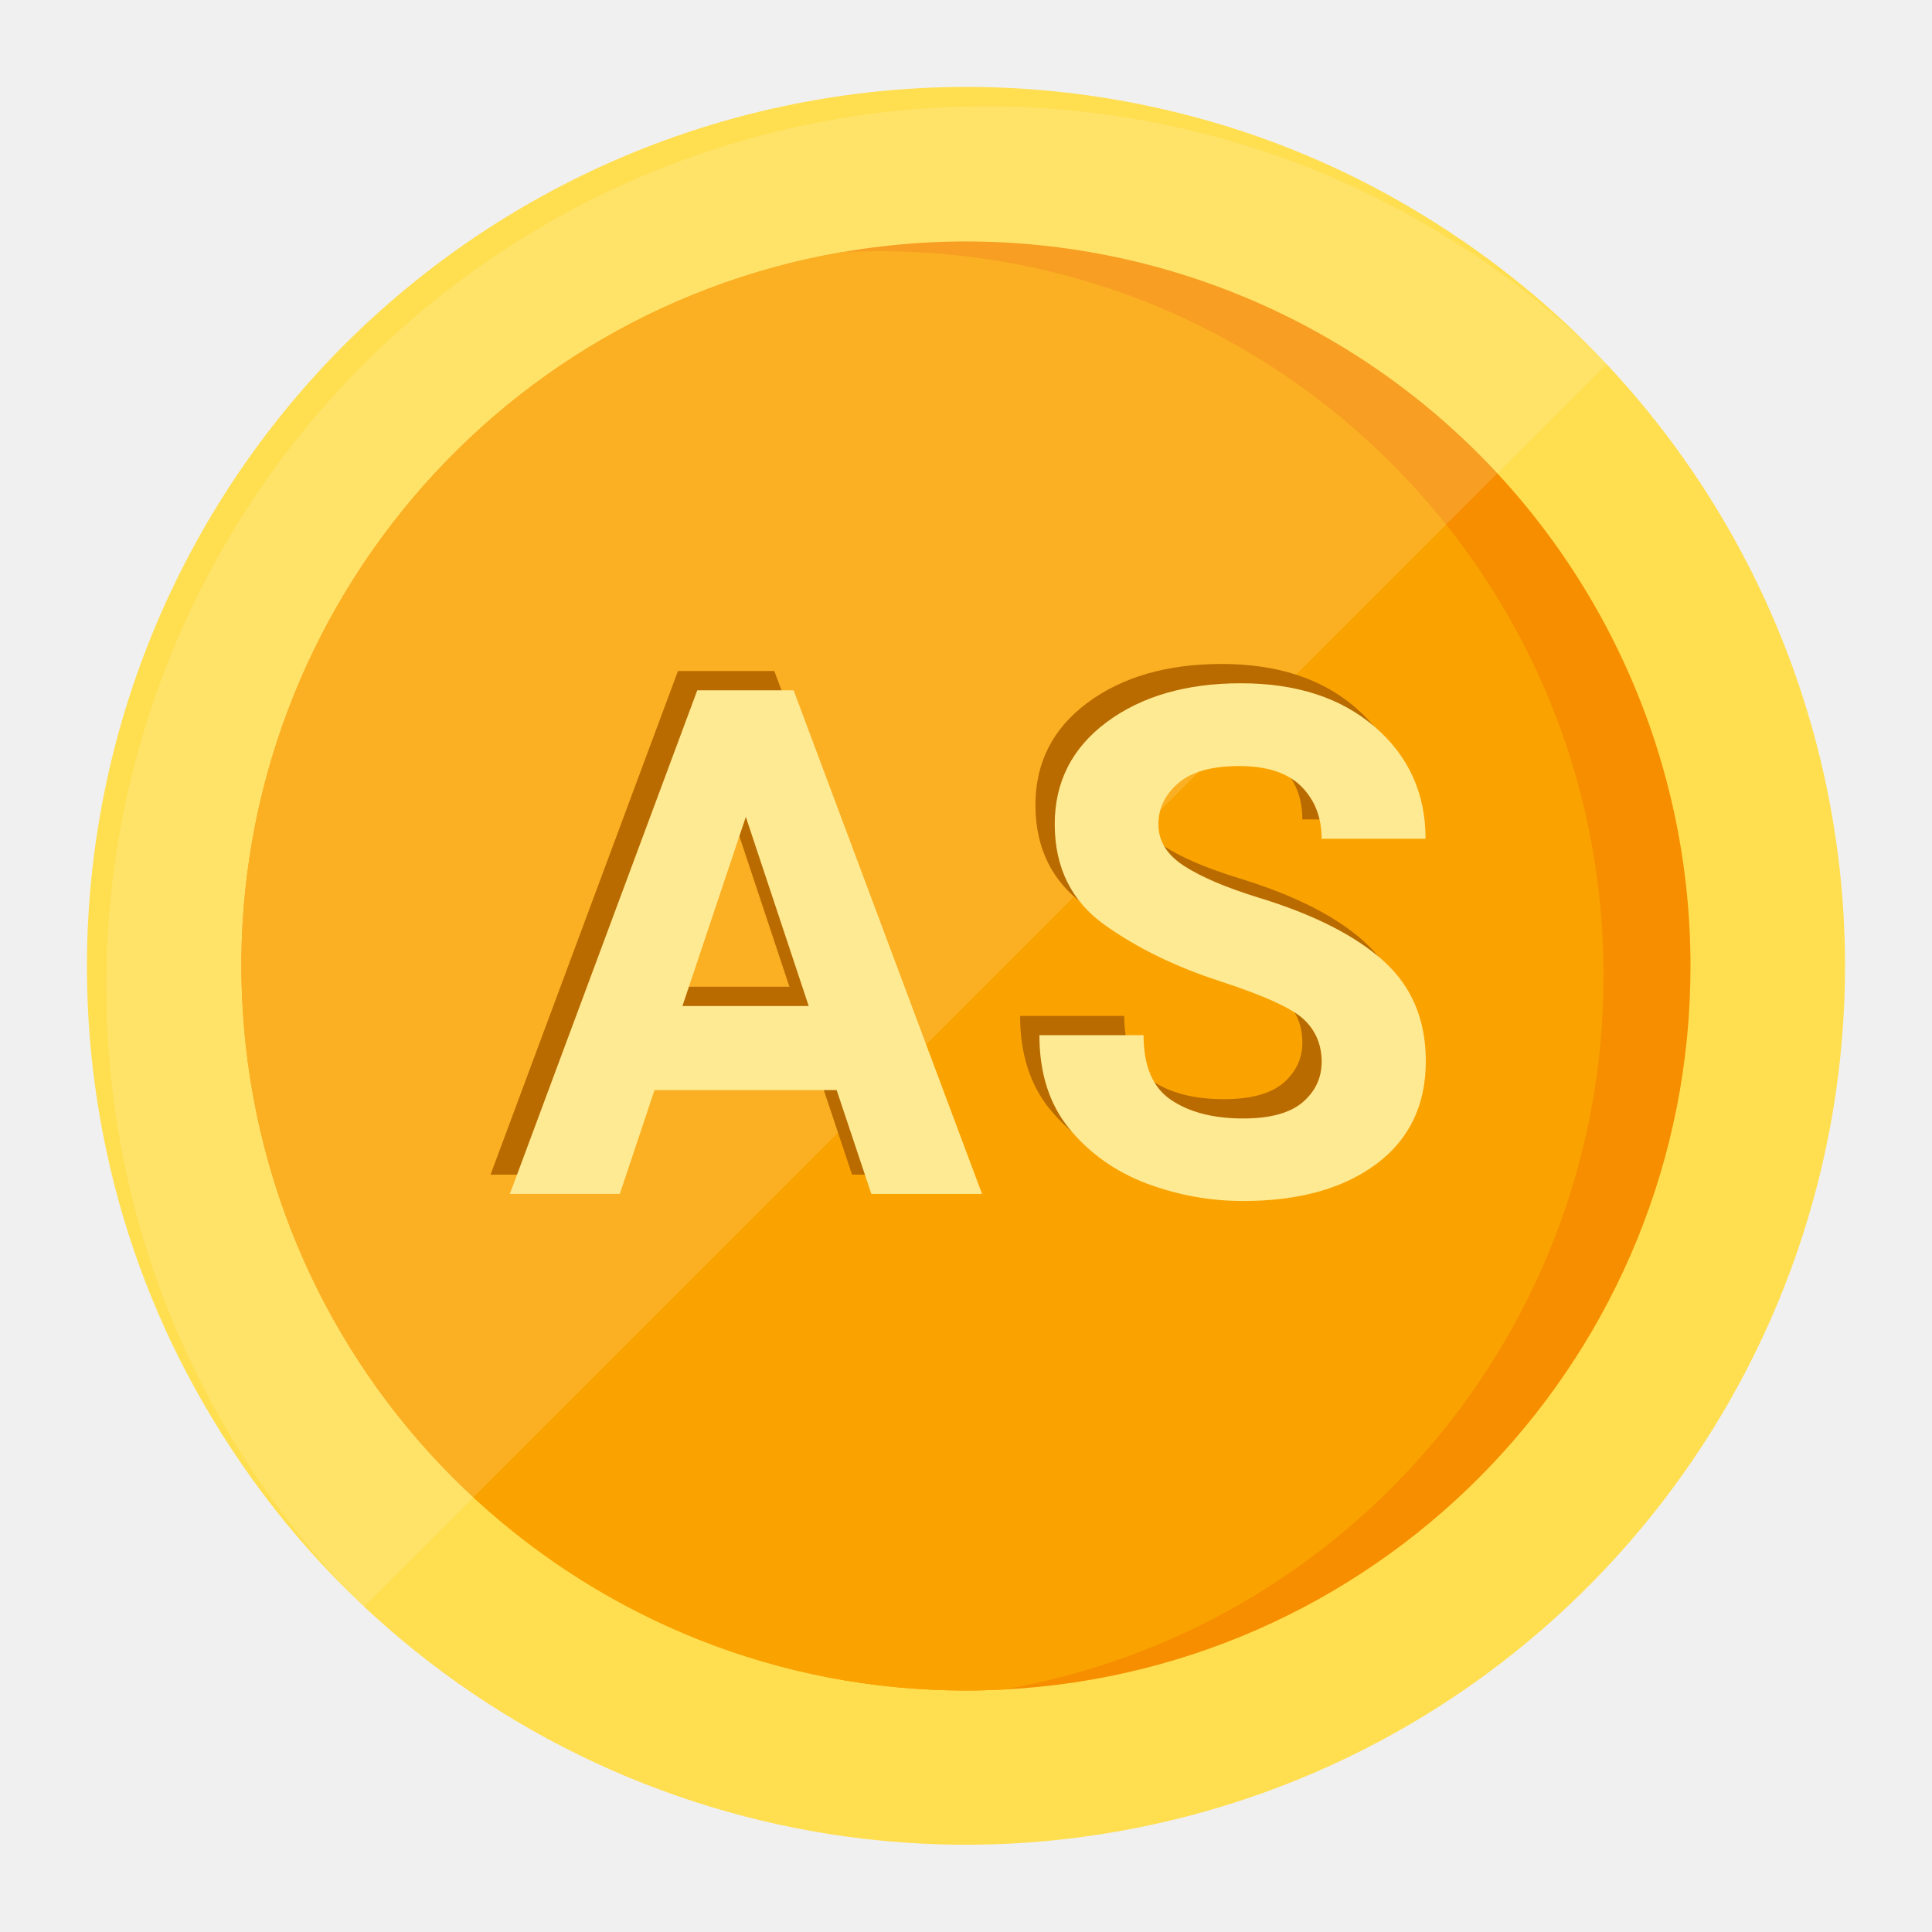
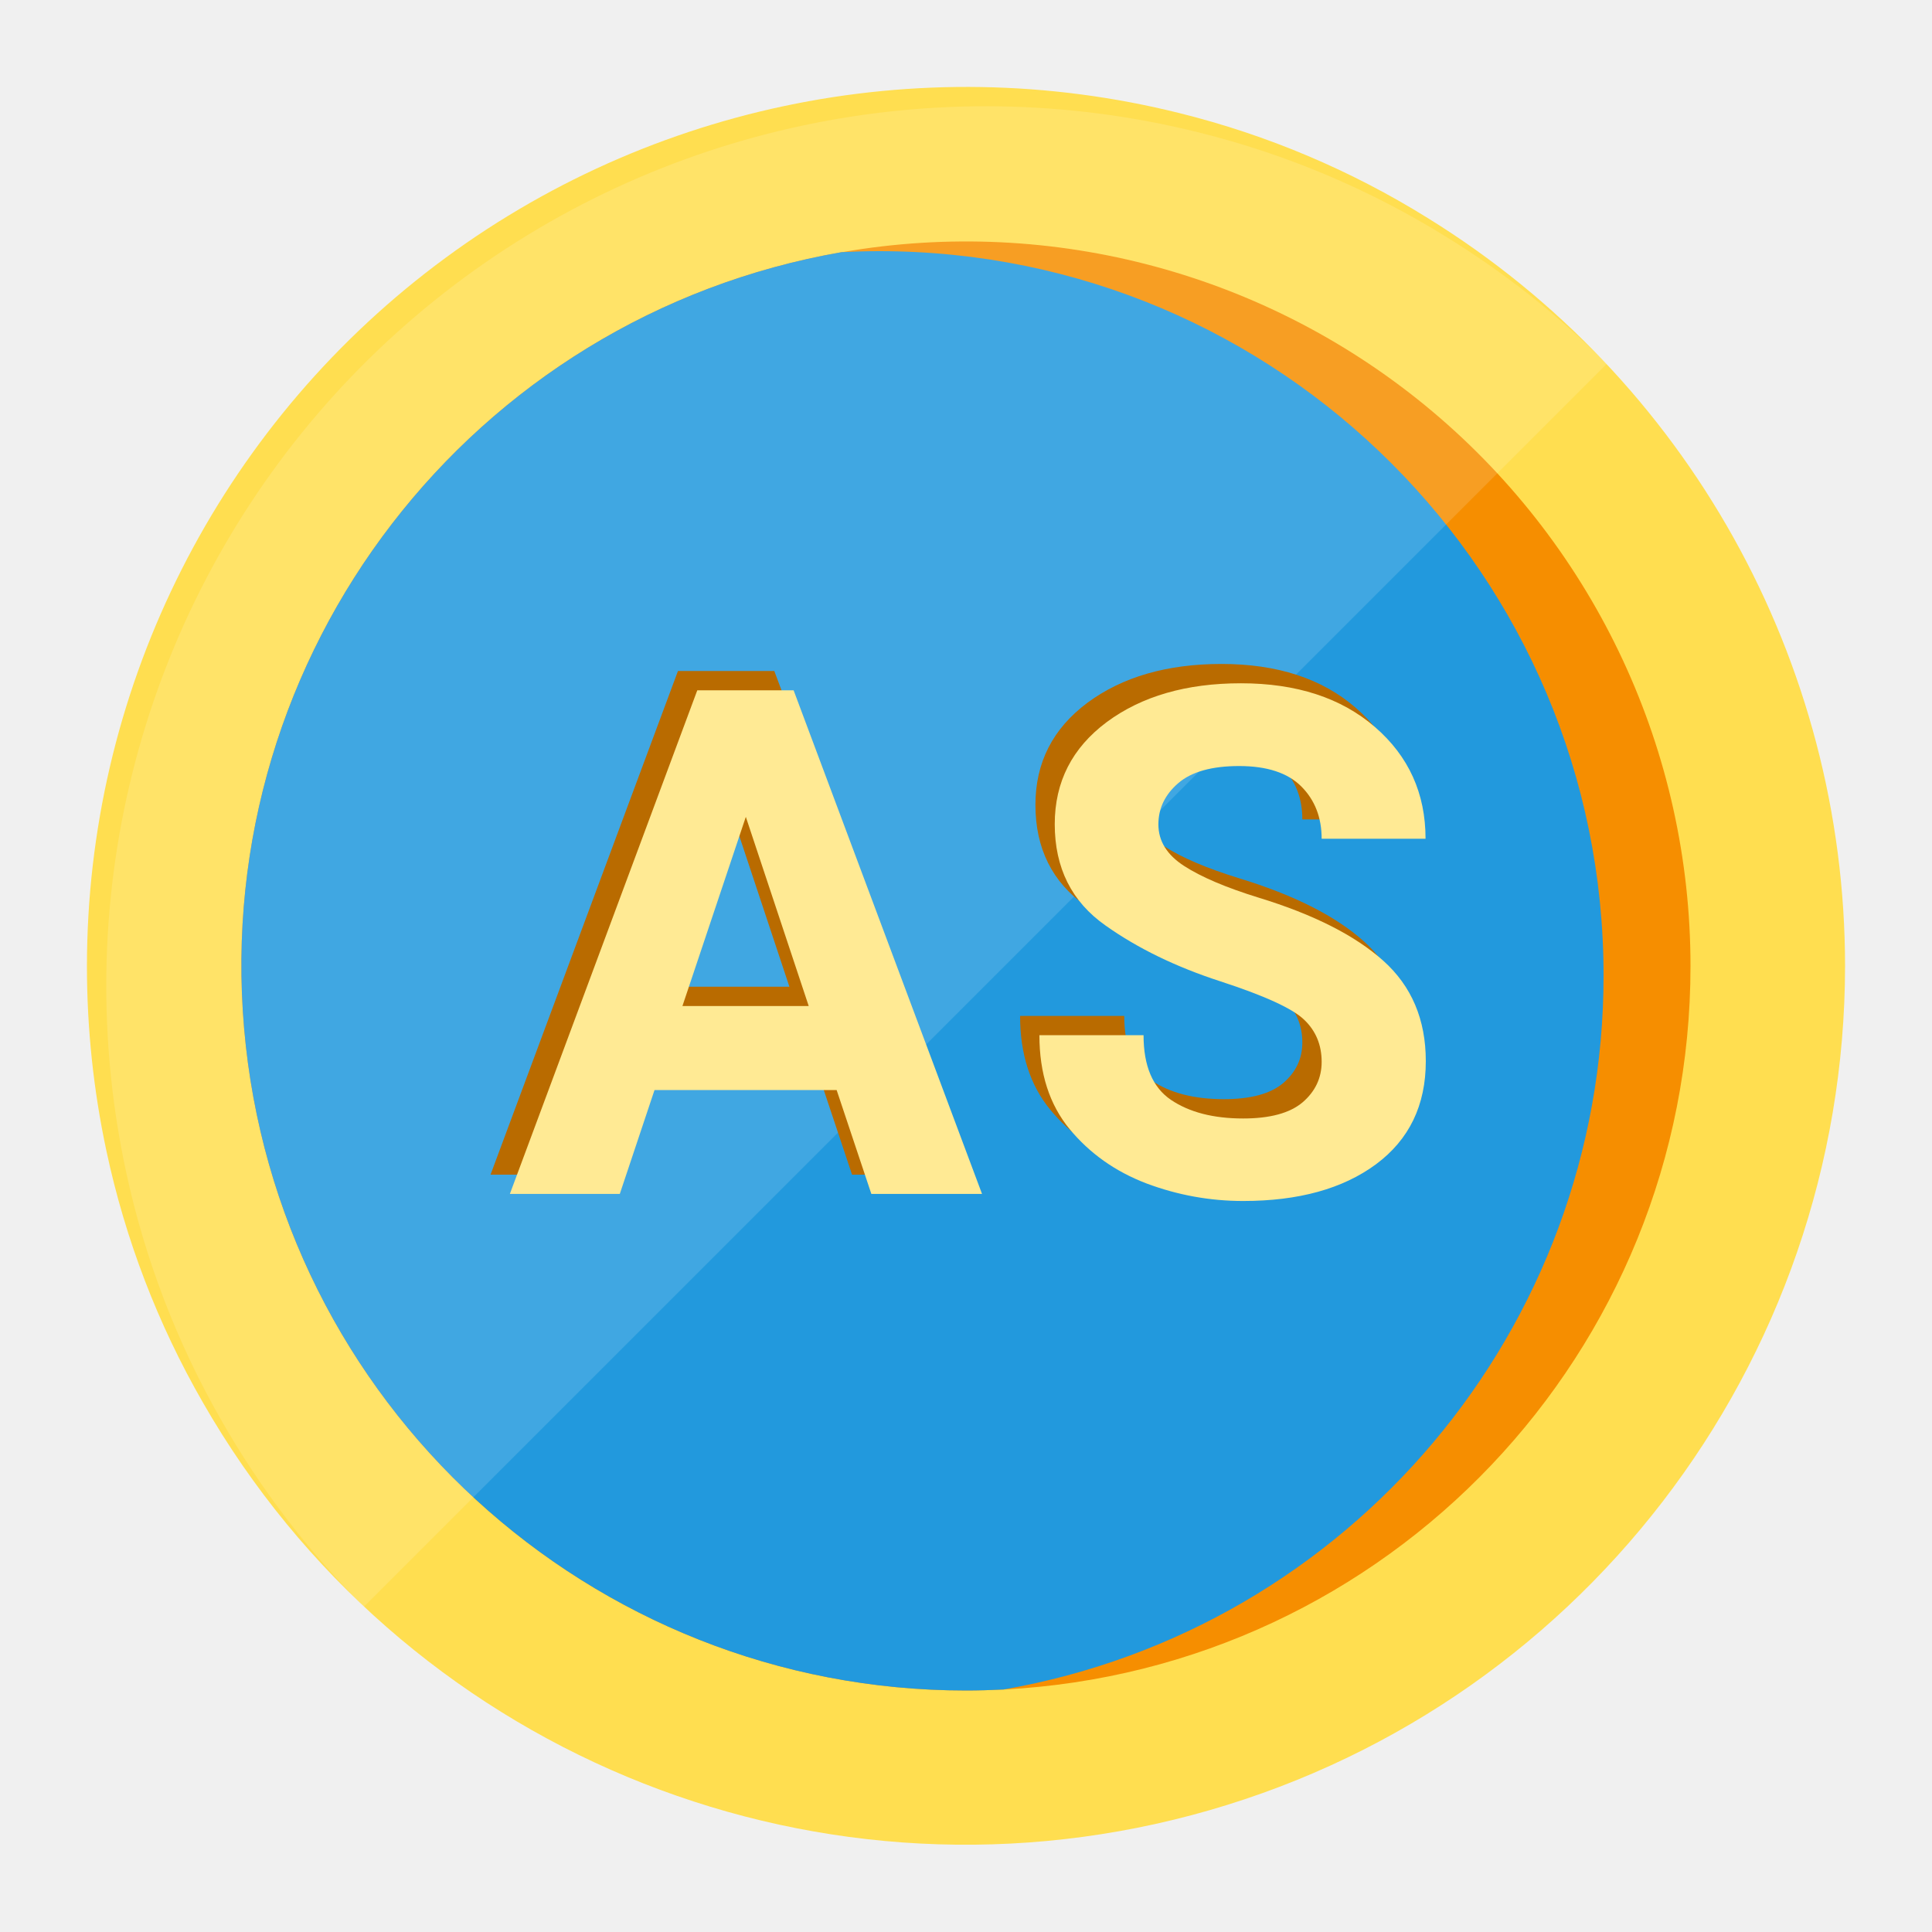
<svg xmlns="http://www.w3.org/2000/svg" id="Layer_1" data-name="Layer 1" width="120" height="120" viewBox="0 0 120 120">
  <g>
    <path d="M114.6,60a54.612,54.612,0,0,1-102,27.108,53.8,53.8,0,0,1-5.988-15.612A54.945,54.945,0,0,1,5.4,60,54.631,54.631,0,0,1,73.284,7.032a53.66,53.66,0,0,1,15.384,6.504A54.626,54.626,0,0,1,114.6,60Z" style="fill: #ffde50" />
    <path d="M105,60a44.984,44.984,0,0,1-42.684,44.94H62.28c-.756.036-1.512.06-2.28.06a45.003,45.003,0,0,1-7.716-89.34h.036A44.989,44.989,0,0,1,105,60Z" style="fill: #f68e00" />
-     <path d="M99.6,60.6a44.996,44.996,0,0,1-37.284,44.34H62.28c-.756.036-1.512.06-2.28.06a45.003,45.003,0,0,1-7.716-89.34h.036c.756-.036,1.512-.06,2.28-.06a44.986,44.986,0,0,1,45,45Z" style="fill: #faa300" />
+     <path d="M99.6,60.6a44.996,44.996,0,0,1-37.284,44.34H62.28c-.756.036-1.512.06-2.28.06a45.003,45.003,0,0,1-7.716-89.34h.036c.756-.036,1.512-.06,2.28-.06a44.986,44.986,0,0,1,45,45Z" style="fill: #29D" />
    <path d="M99.804,22.596l-6.78,6.78-3.096,3.096L29.376,93.024l-6.78,6.78A54.42,54.42,0,0,1,13.8,88.308,53.8,53.8,0,0,1,7.812,72.696,54.945,54.945,0,0,1,6.6,61.2,54.631,54.631,0,0,1,74.484,8.232a53.66,53.66,0,0,1,15.384,6.504A54.368,54.368,0,0,1,99.804,22.596Z" style="fill: #fff;opacity: 0.14" />
    <g>
      <text transform="translate(30.29687 72.95869)" style="font-size: 44px;fill: #b96b00;font-family: Roboto-Bold, Roboto;font-weight: 700;letter-spacing: 0.044em;">AS</text>
      <text transform="translate(31.49658 74.1584)" style="font-size: 44px;fill: #ffea94;font-family: Roboto-Bold, Roboto;font-weight: 700;letter-spacing: 0.044em">AS</text>
    </g>
  </g>
</svg>
